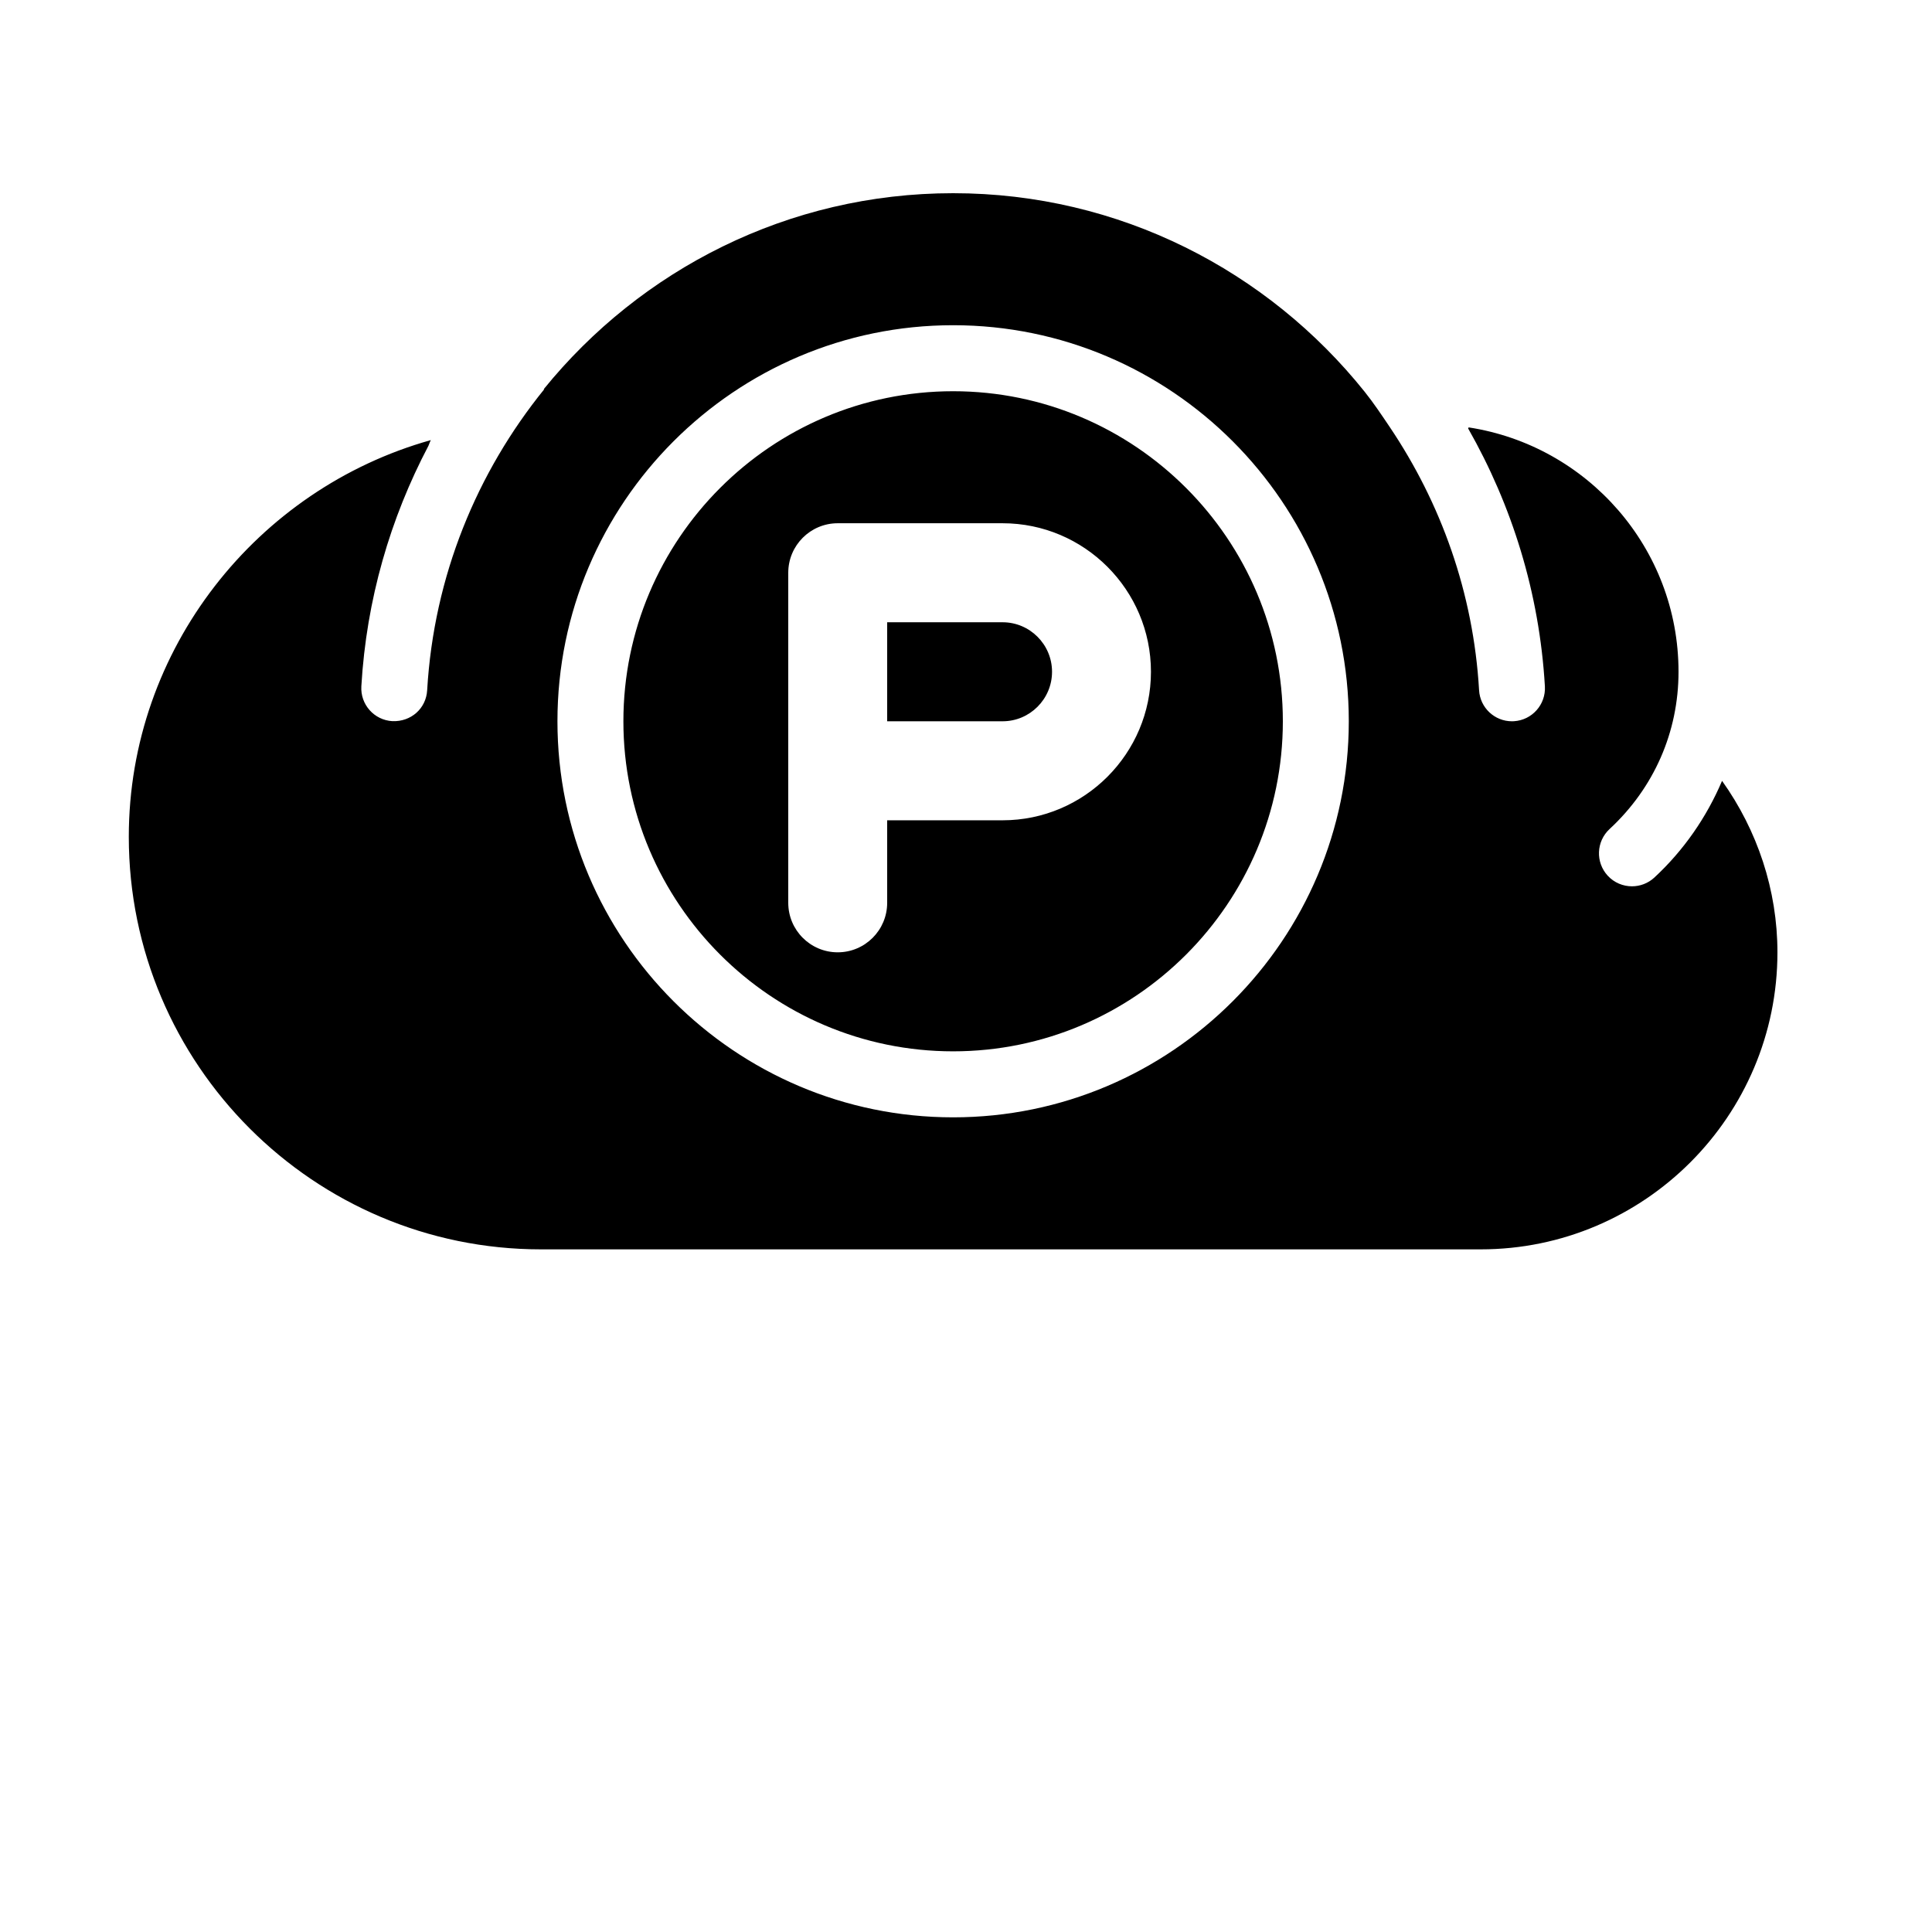
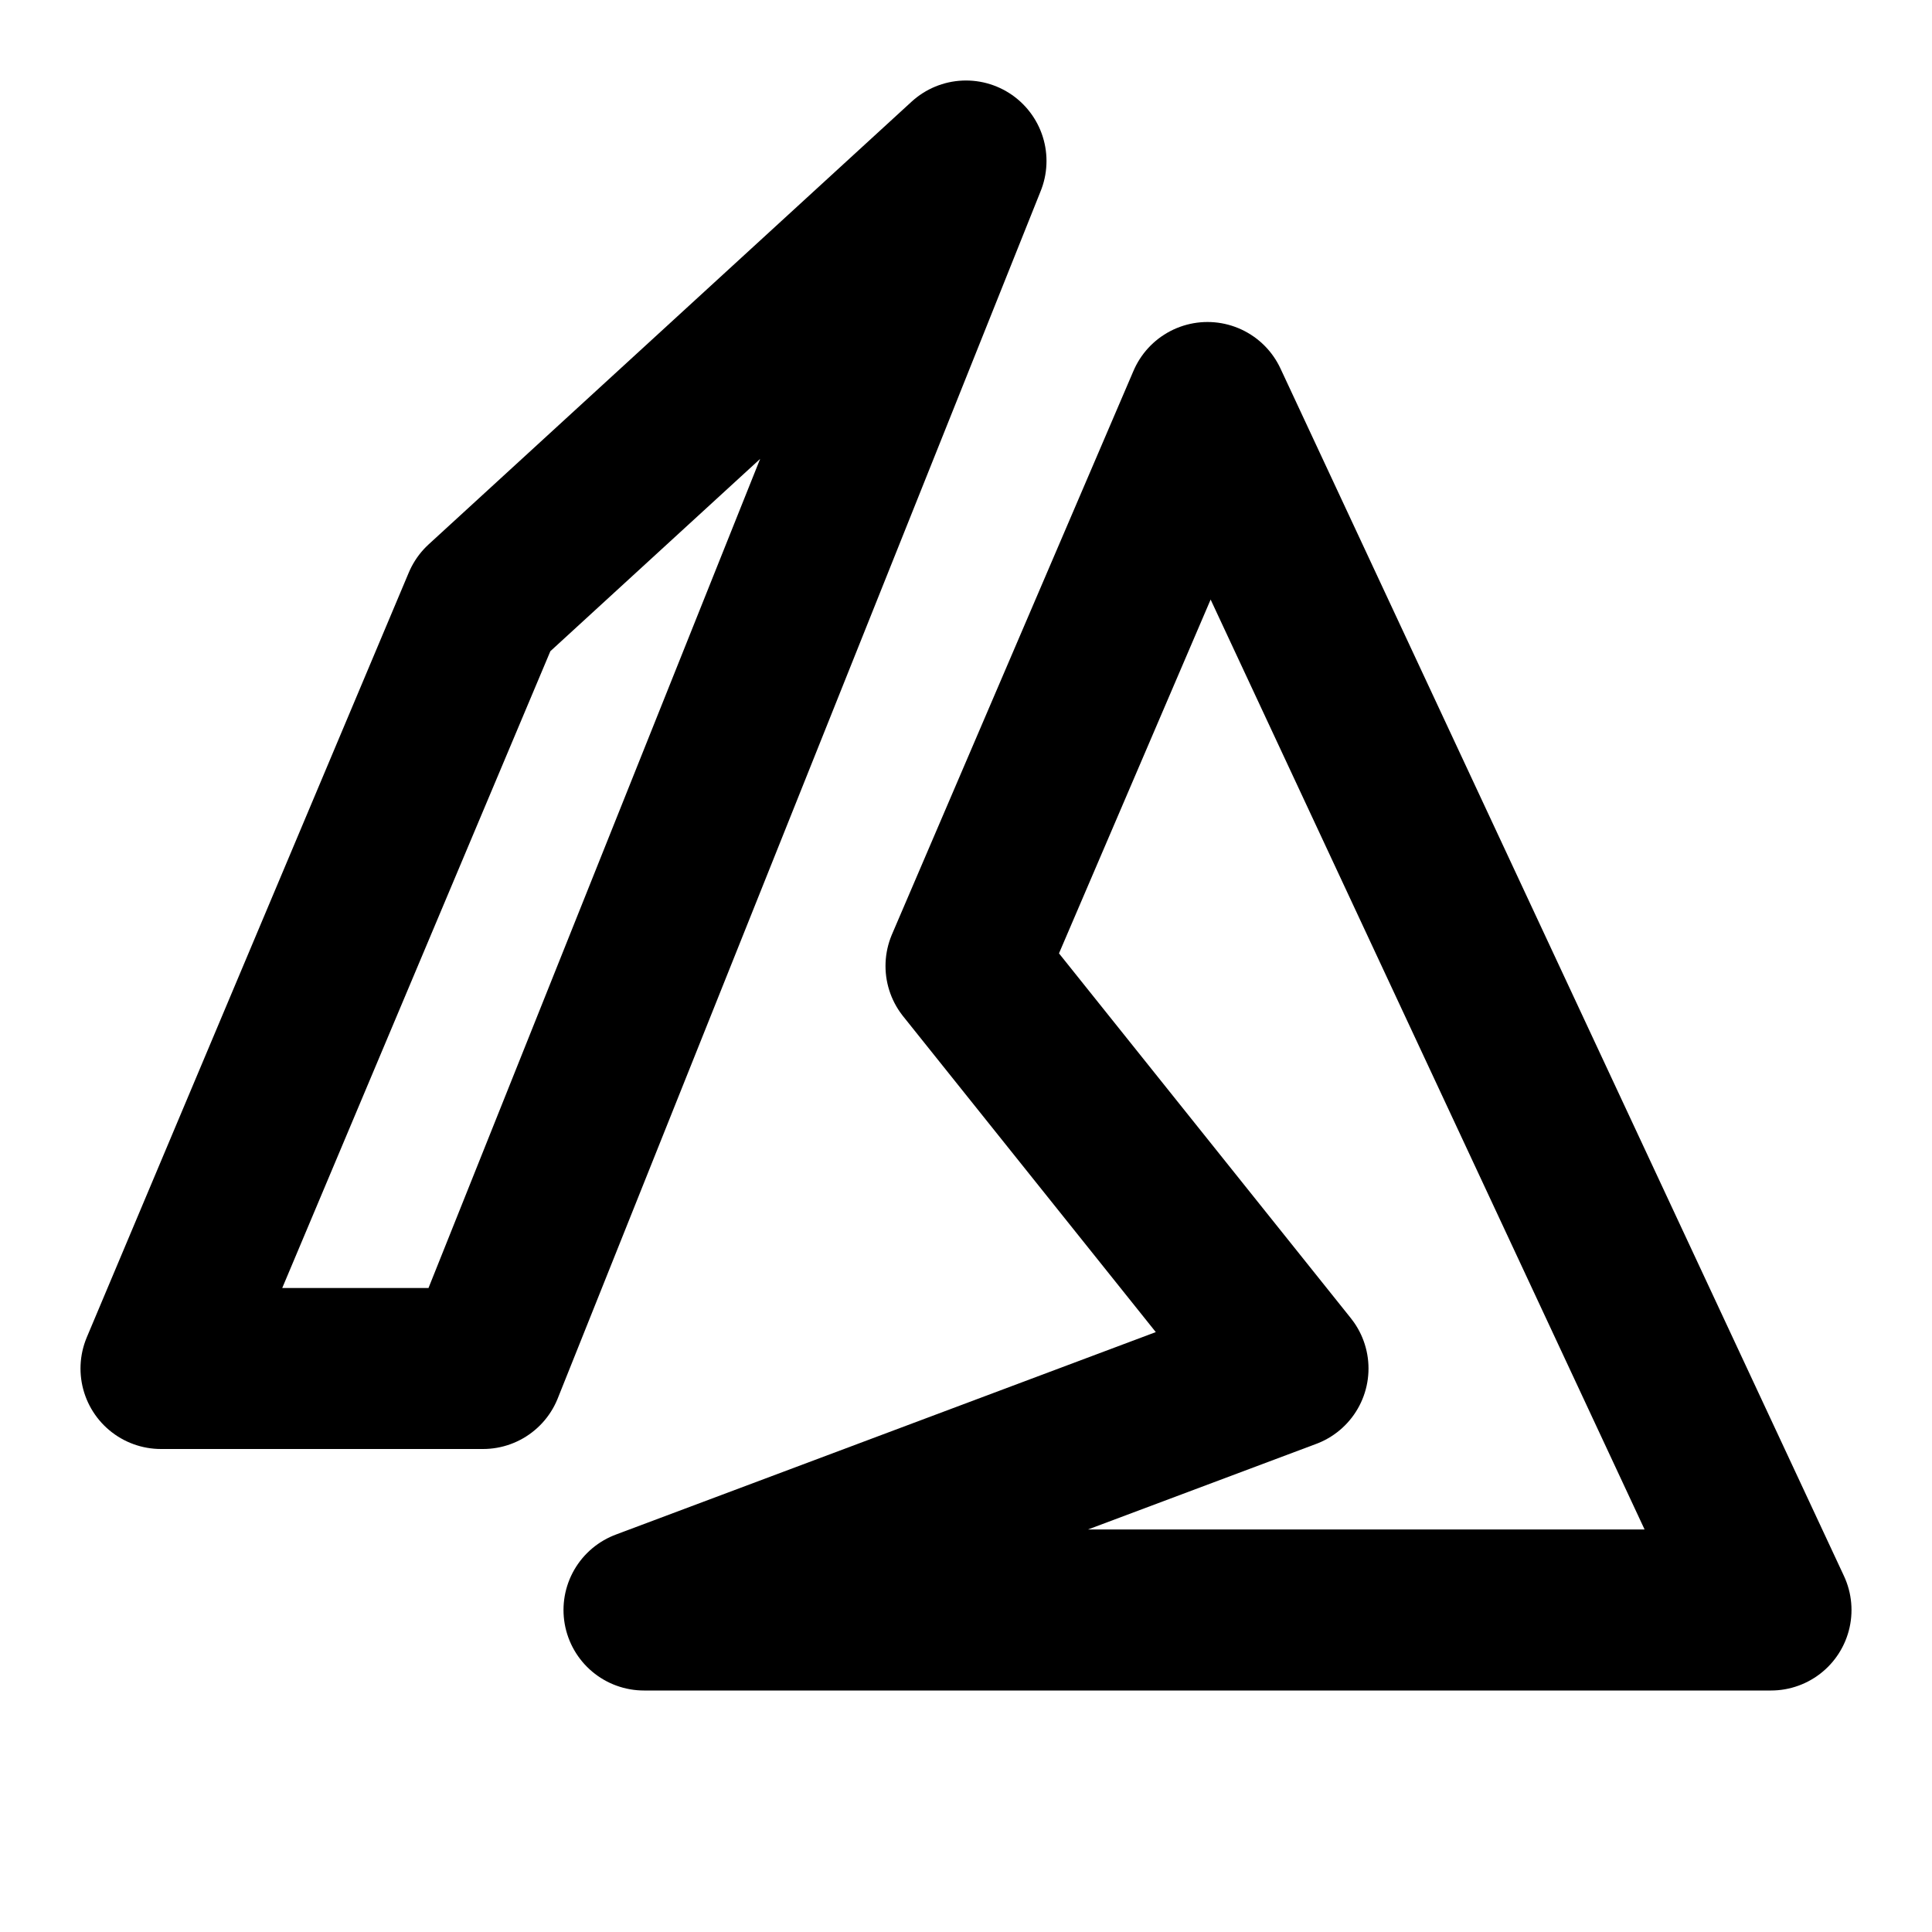
- <svg xmlns="http://www.w3.org/2000/svg" height="24px" viewBox="0 0 24 24" width="24px" fill="currentColor">
-   <g transform="scale(0.04) translate(40, 60)">
-     <path d="M256 0C204.698 0 158.925 23.795 128.86 60.859C128.911 60.87 128.969 60.879 129.02 60.879C108.12 86.679 94.728 118.886 92.66 154.351C92.343 159.998 87.687 164.196 81.84 163.96C76.198 163.632 71.882 158.787 72.22 153.129C73.787 126.192 81.212 100.956 93.06 78.436C93.326 77.842 93.462 77.31 93.8 76.675C39.897 91.804 0 141.481 0 199.875C0 270.528 57.416 328 128 328H419.84C470.661 328 512 286.621 512 235.75C512 216.388 505.757 197.863 494.8 182.498C490.018 193.763 482.924 204.051 473.78 212.527C471.804 214.352 469.308 215.25 466.82 215.25C464.065 215.25 461.317 214.15 459.3 211.967C455.46 207.805 455.703 201.327 459.86 197.473C473.674 184.681 481.28 167.331 481.28 148.625C481.28 110.198 452.944 78.379 416.1 72.731C416.018 72.844 416.022 72.939 415.94 73.051C429.518 96.903 438.08 124.029 439.78 153.149C440.108 158.807 435.792 163.642 430.16 163.98C429.945 163.99 429.745 164 429.54 164C424.164 164 419.647 159.793 419.34 154.351C417.579 124.082 407.482 96.226 391.62 72.651C389.111 68.93 386.616 65.175 383.82 61.68C353.766 24.134 307.681 0 256 0ZM256 41C323.758 41 378.88 96.176 378.88 164C378.88 231.824 323.758 287 256 287C188.242 287 133.12 231.824 133.12 164C133.12 96.176 188.242 41 256 41ZM256 61.5C199.537 61.5 153.6 107.482 153.6 164C153.6 220.518 199.537 266.5 256 266.5C312.463 266.5 358.4 220.518 358.4 164C358.4 107.482 312.463 61.5 256 61.5ZM220.16 102.5H271.36C296.765 102.5 317.44 123.195 317.44 148.625C317.44 174.055 296.765 194.75 271.36 194.75H235.52V220.375C235.52 228.862 228.639 235.75 220.16 235.75C211.681 235.75 204.8 228.862 204.8 220.375V117.875C204.8 109.388 211.681 102.5 220.16 102.5ZM235.52 133.25V164H271.36C279.828 164 286.72 157.102 286.72 148.625C286.72 140.148 279.828 133.25 271.36 133.25H235.52Z" />
-   </g>
+ <svg xmlns="http://www.w3.org/2000/svg" width="24" height="24" viewBox="0 0 24 24" fill="none" stroke="currentColor" stroke-width="2" stroke-linecap="round" stroke-linejoin="round" class="icon icon-tabler icons-tabler-outline icon-tabler-brand-azure">
+   <path stroke="none" d="M0 0h24v24H0z" fill="none" />
+   <path d="M6 7.5l-4 9.5h4l6 -15l-6 5.5" />
+   <path d="M22 20l-7 -15l-3 7l4 5l-8 3l14 0" />
</svg>
